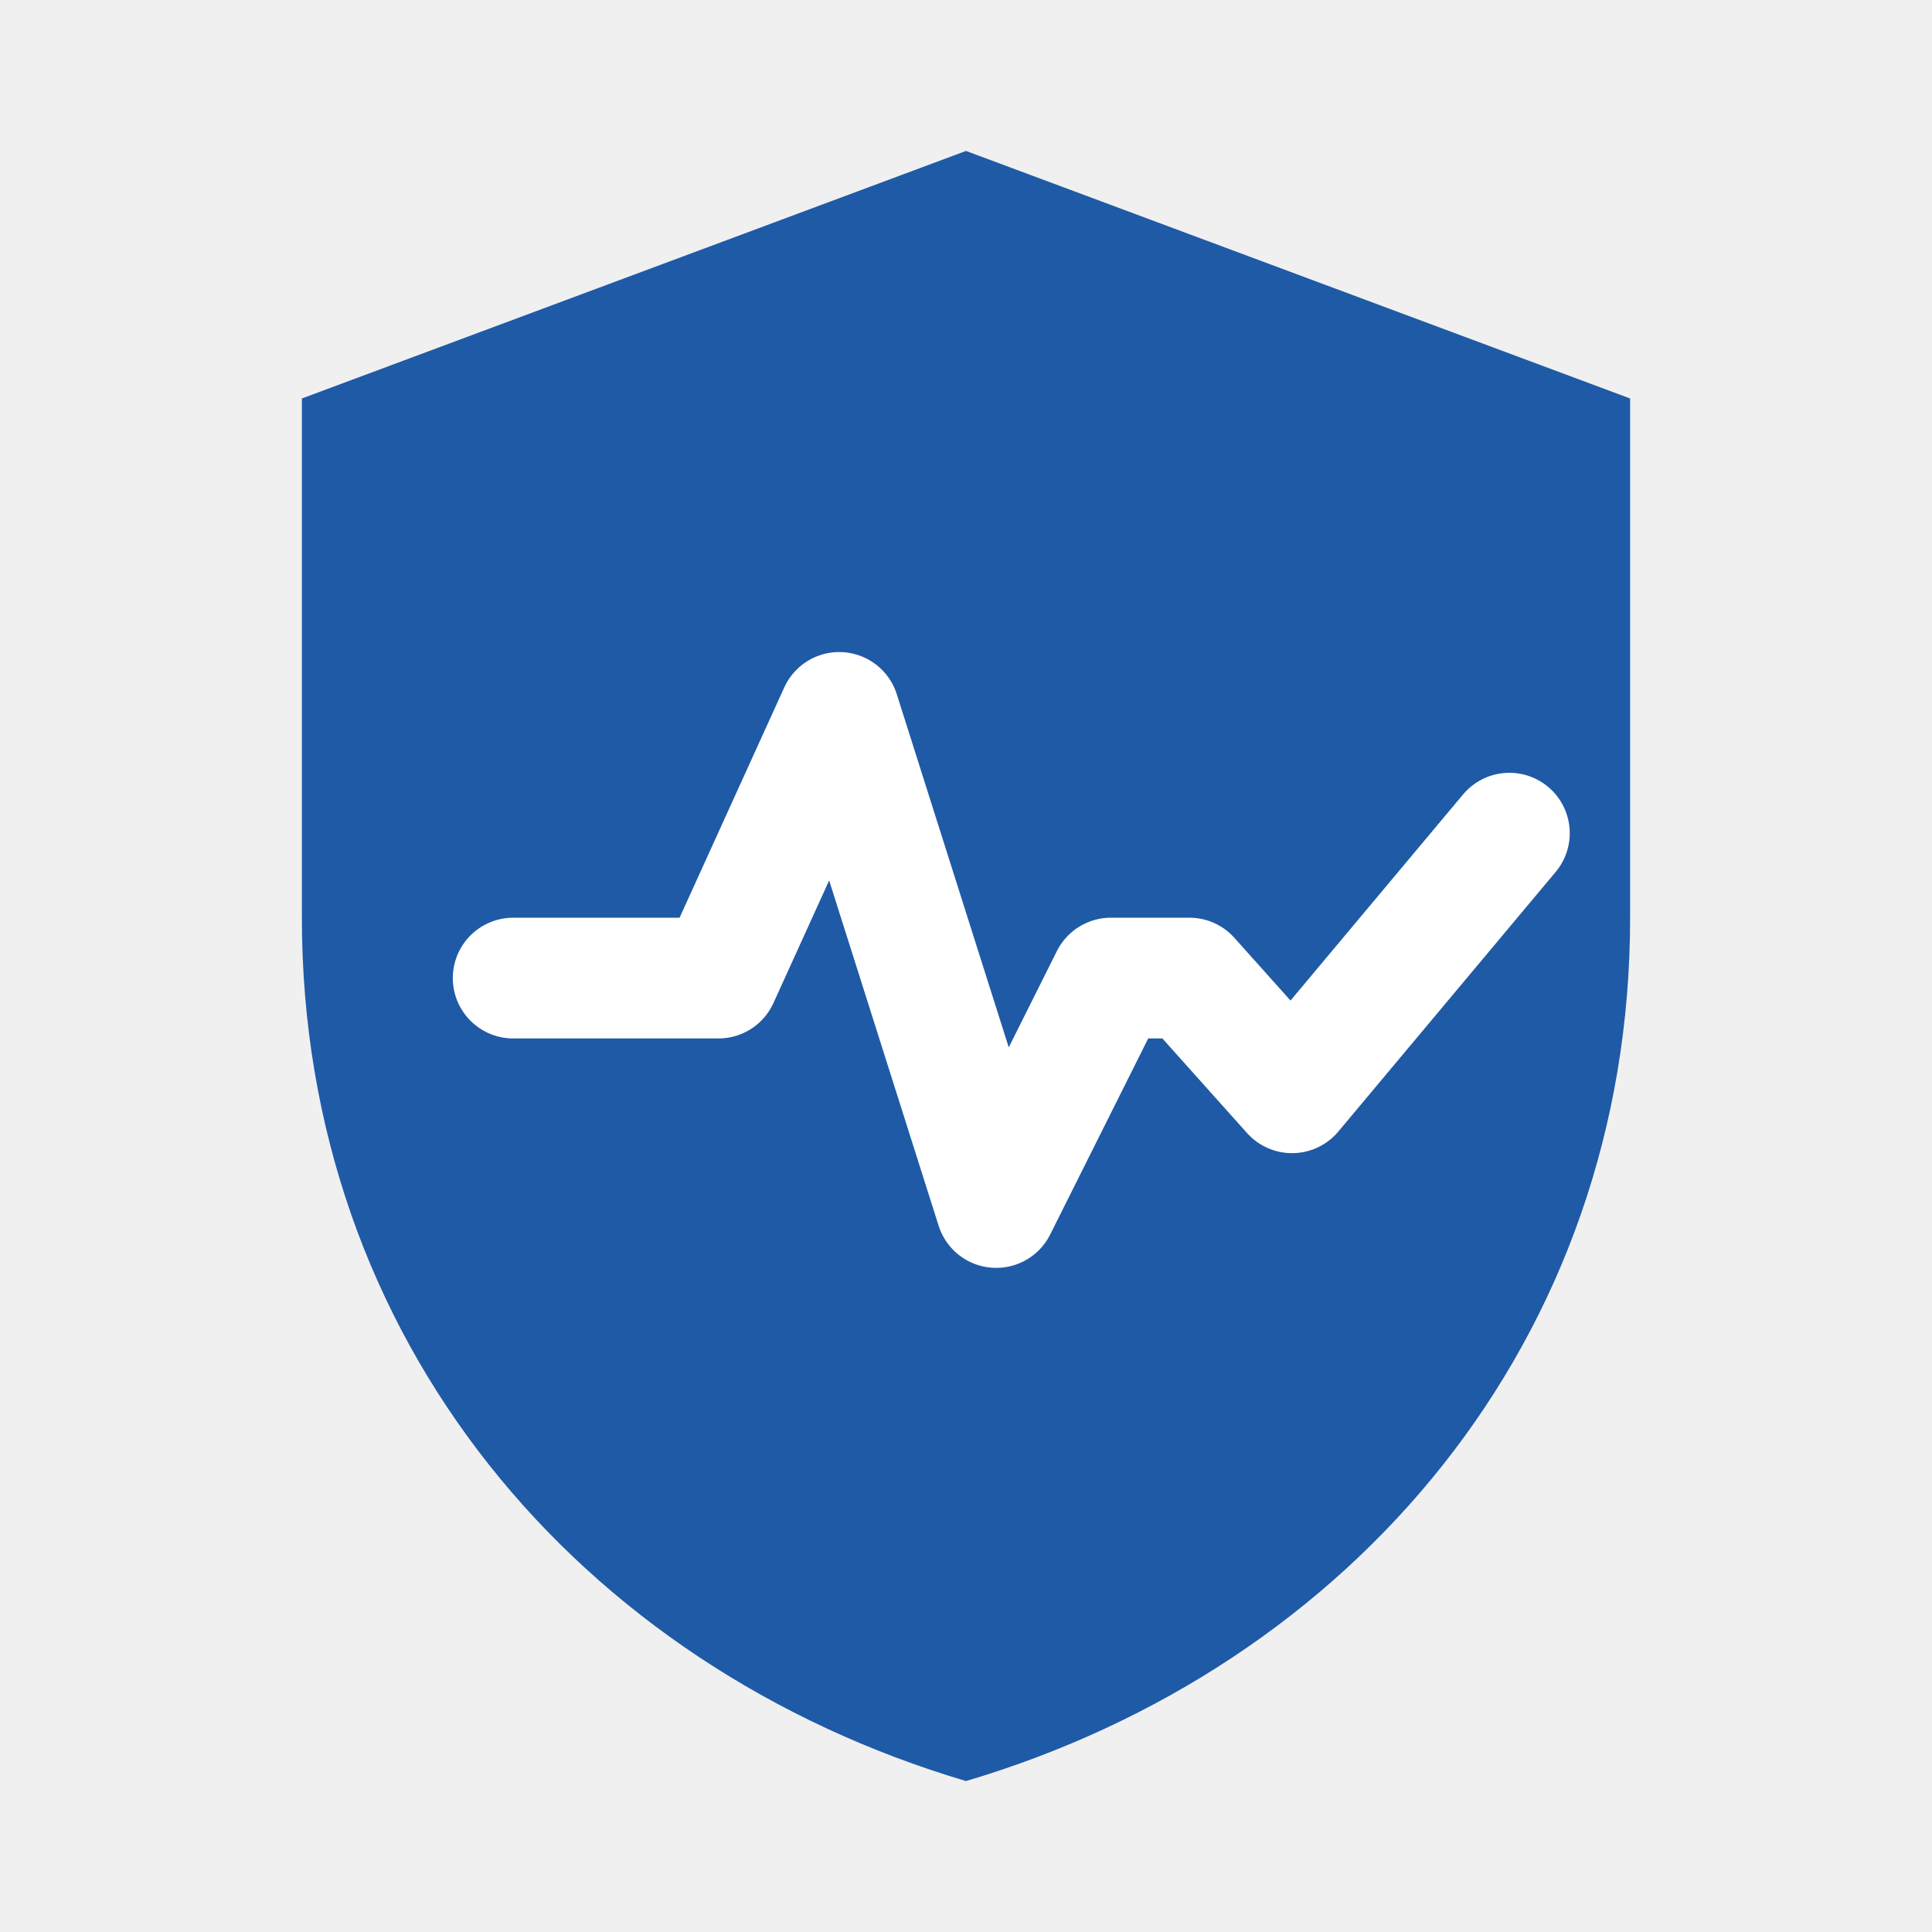
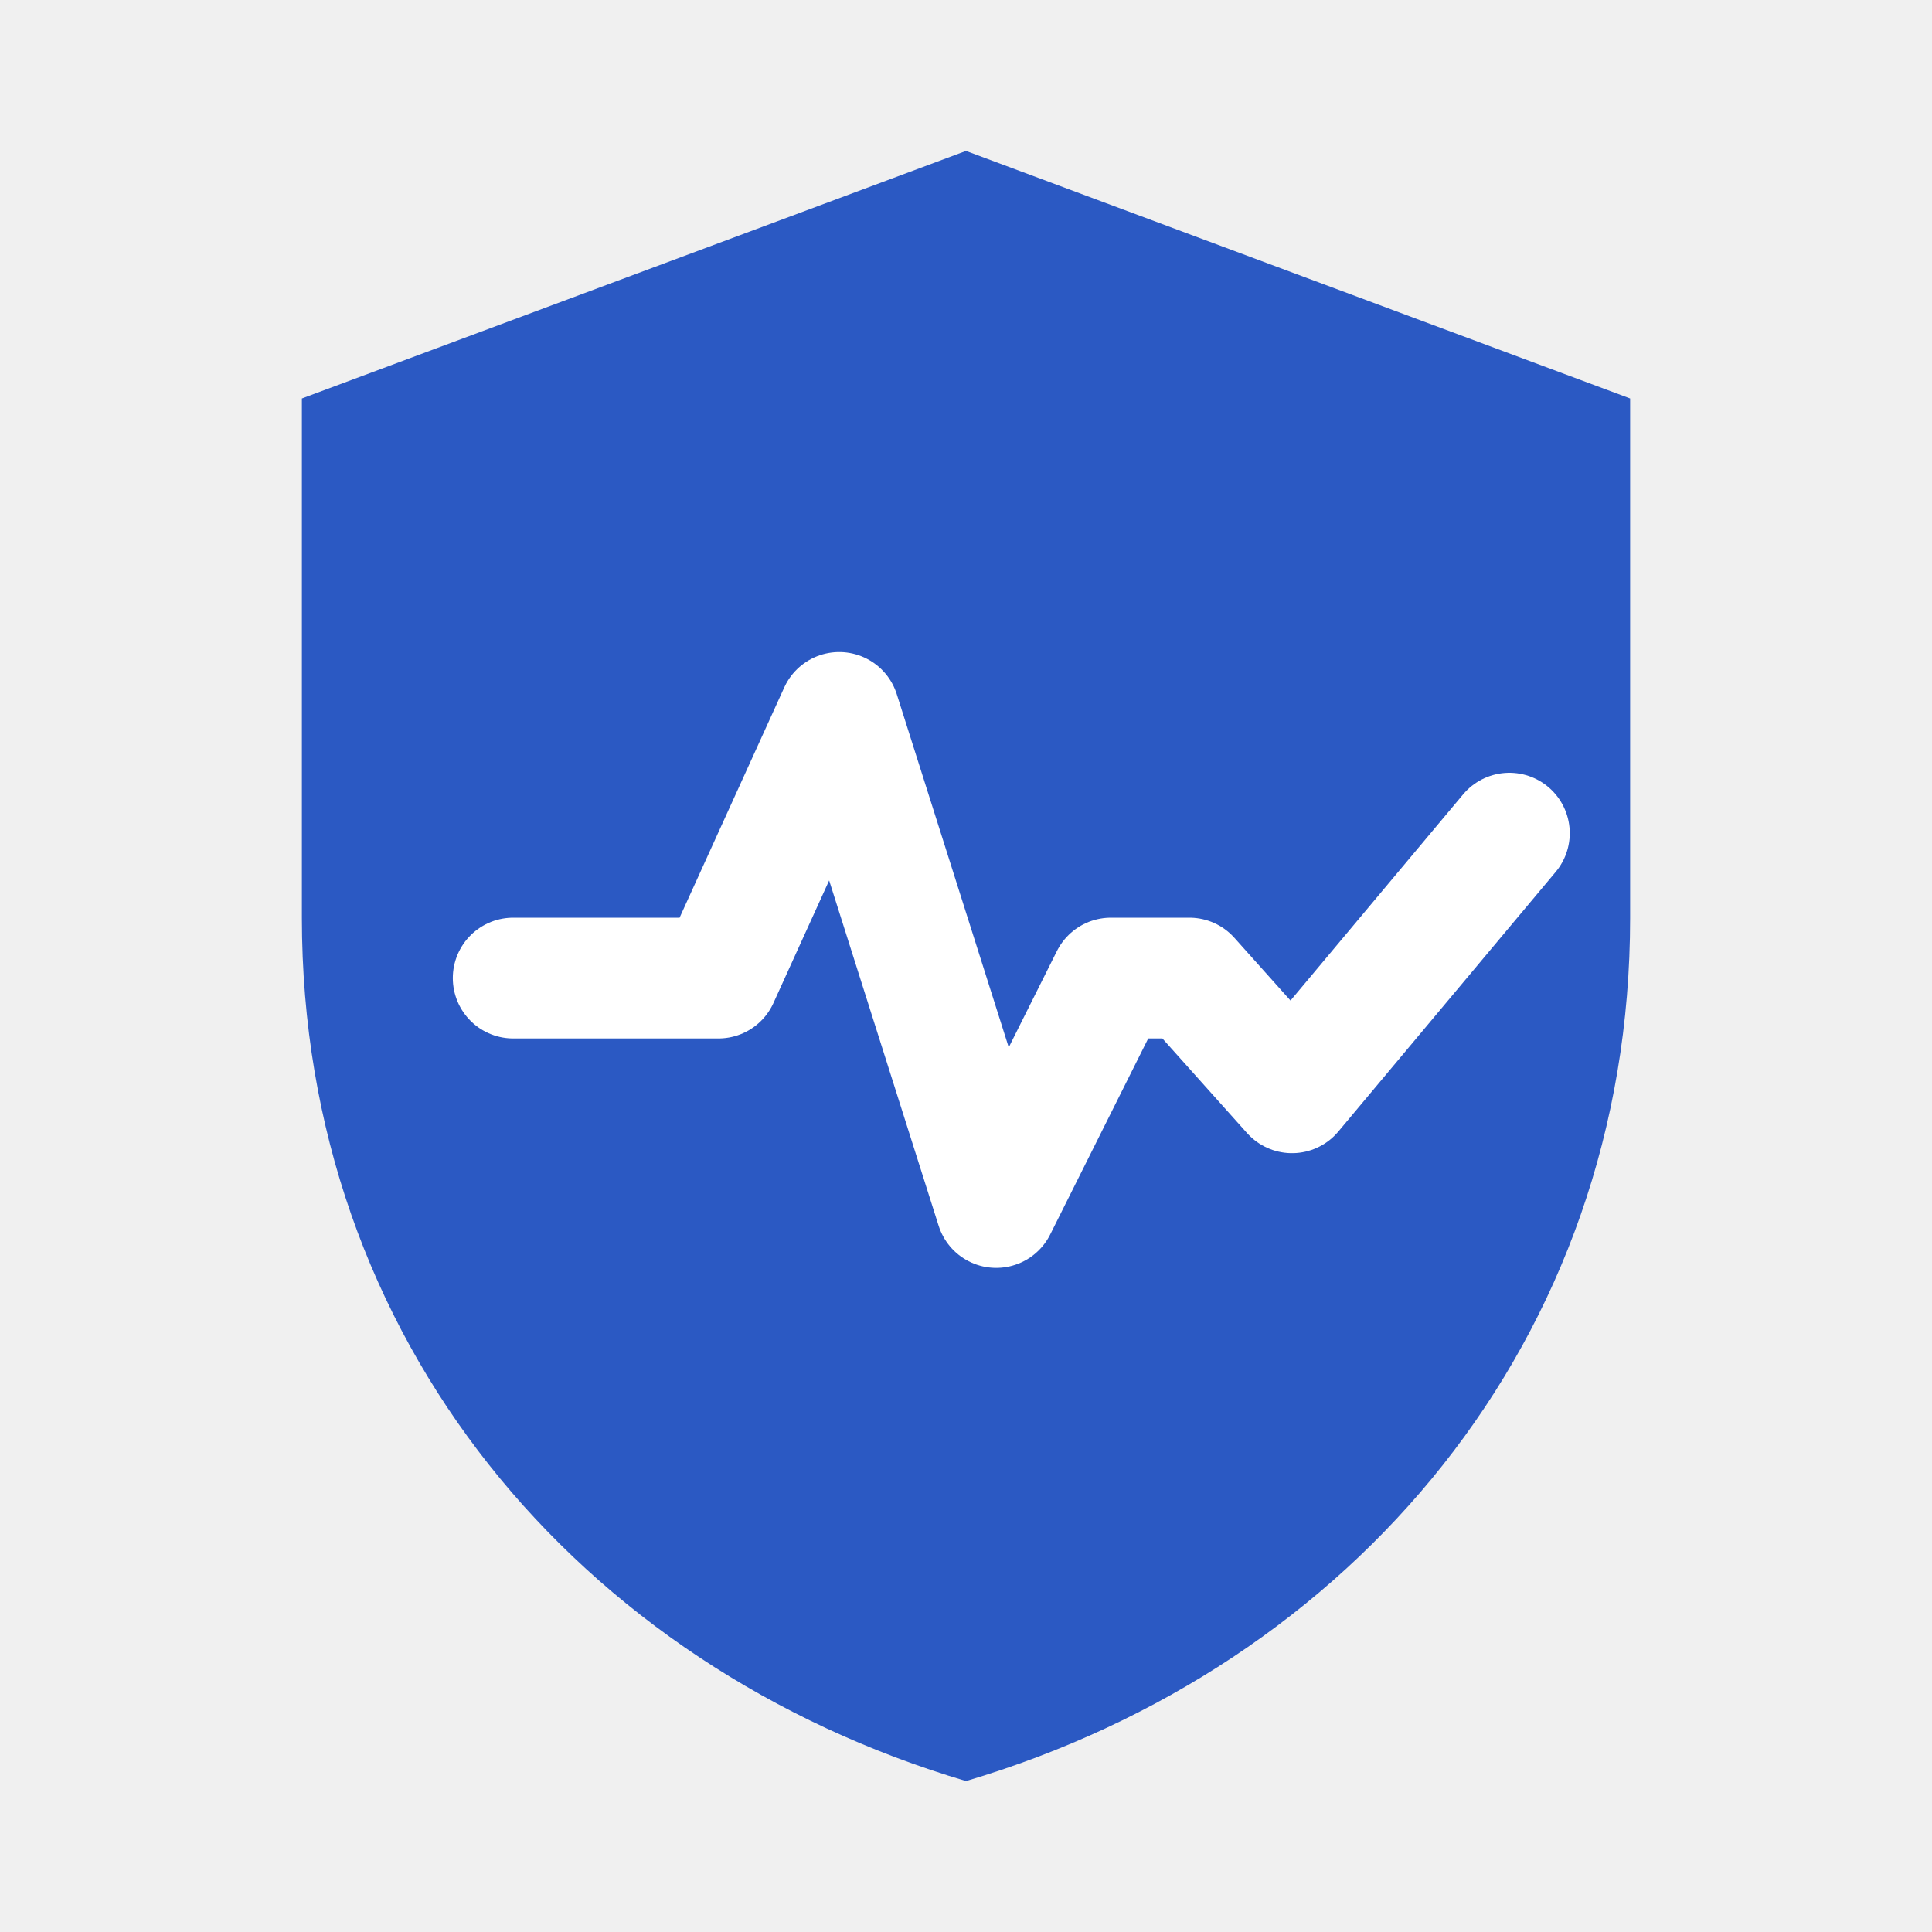
<svg xmlns="http://www.w3.org/2000/svg" viewBox="0 0 32 32">
-   <path d="M16 2.5 5 6.6v8.6c0 7 4.6 12.4 11 14.3 6.4-1.9 11-7.3 11-14.3V6.6L16 2.5Z" fill="#1f5aa6" />
+   <path d="M16 2.5 5 6.6v8.6c0 7 4.6 12.4 11 14.3 6.4-1.9 11-7.3 11-14.3V6.6L16 2.5Z" fill="#2b59c3" />
  <path d="M8.5 16.2h3.4l2-4.4 2.6 8.2 1.9-3.8h1.3l1.7 1.9 3.6-4.3" fill="none" stroke="#fff" stroke-width="2" stroke-linecap="round" stroke-linejoin="round" />
</svg>
